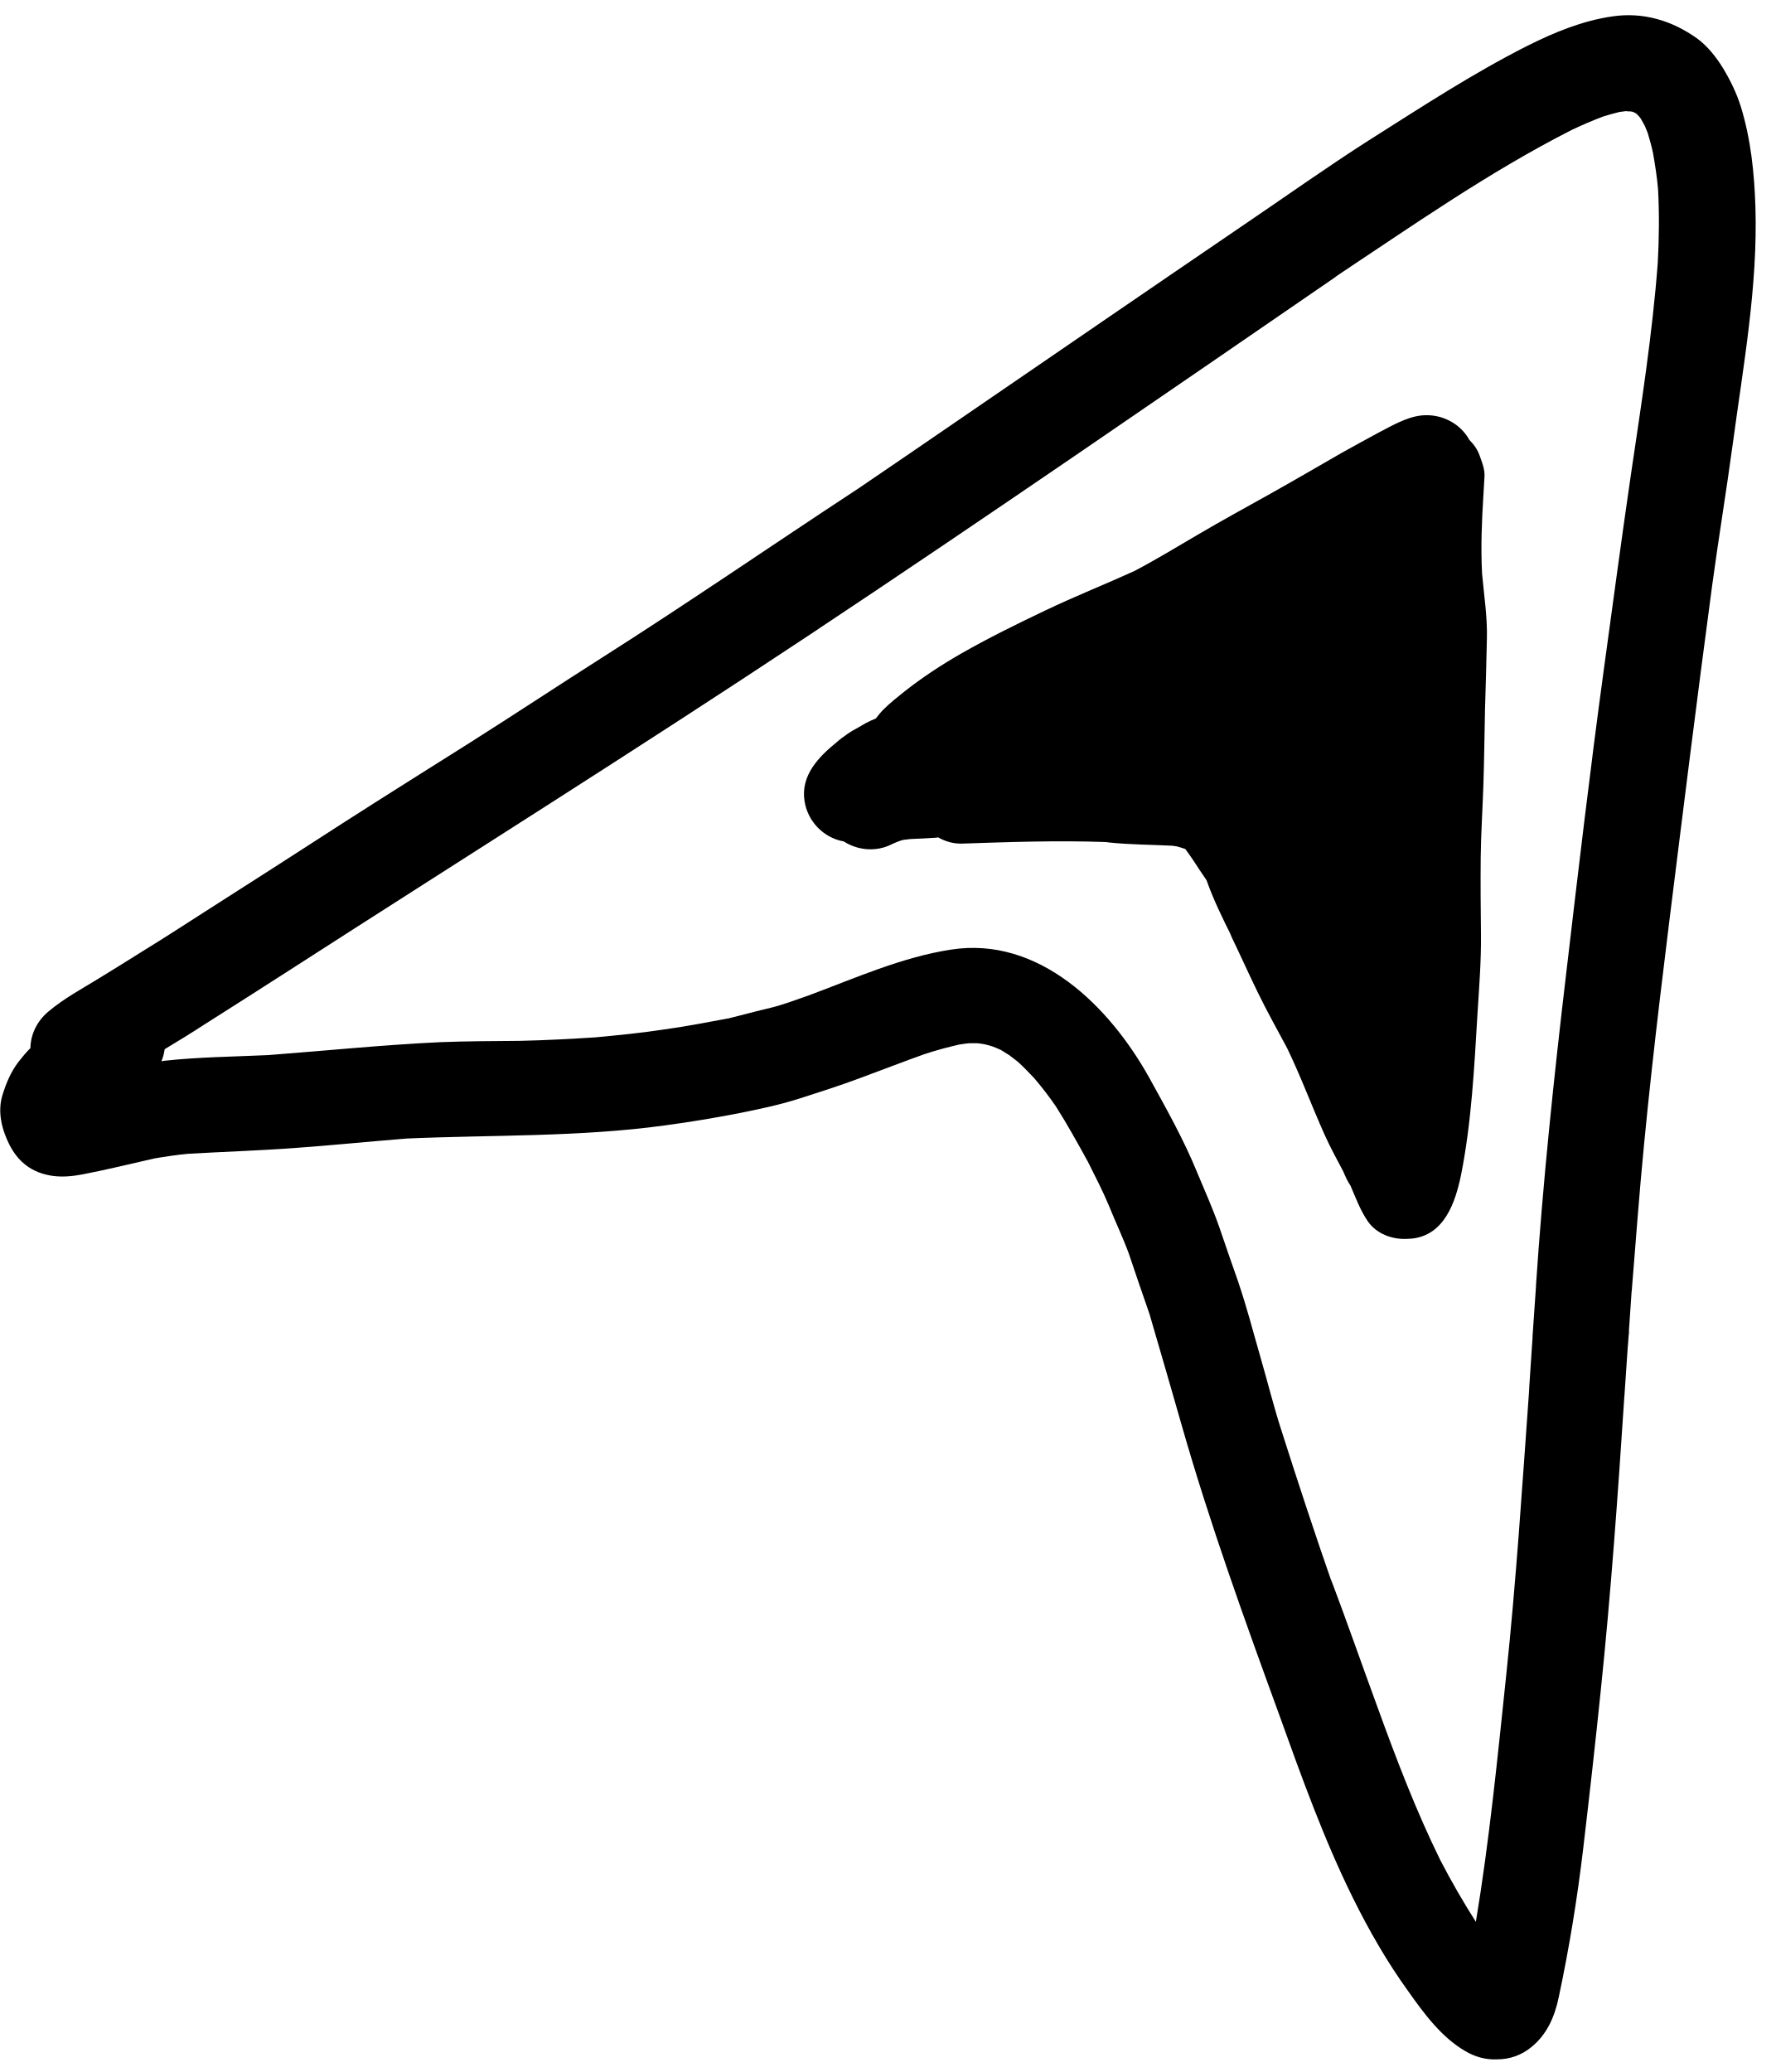
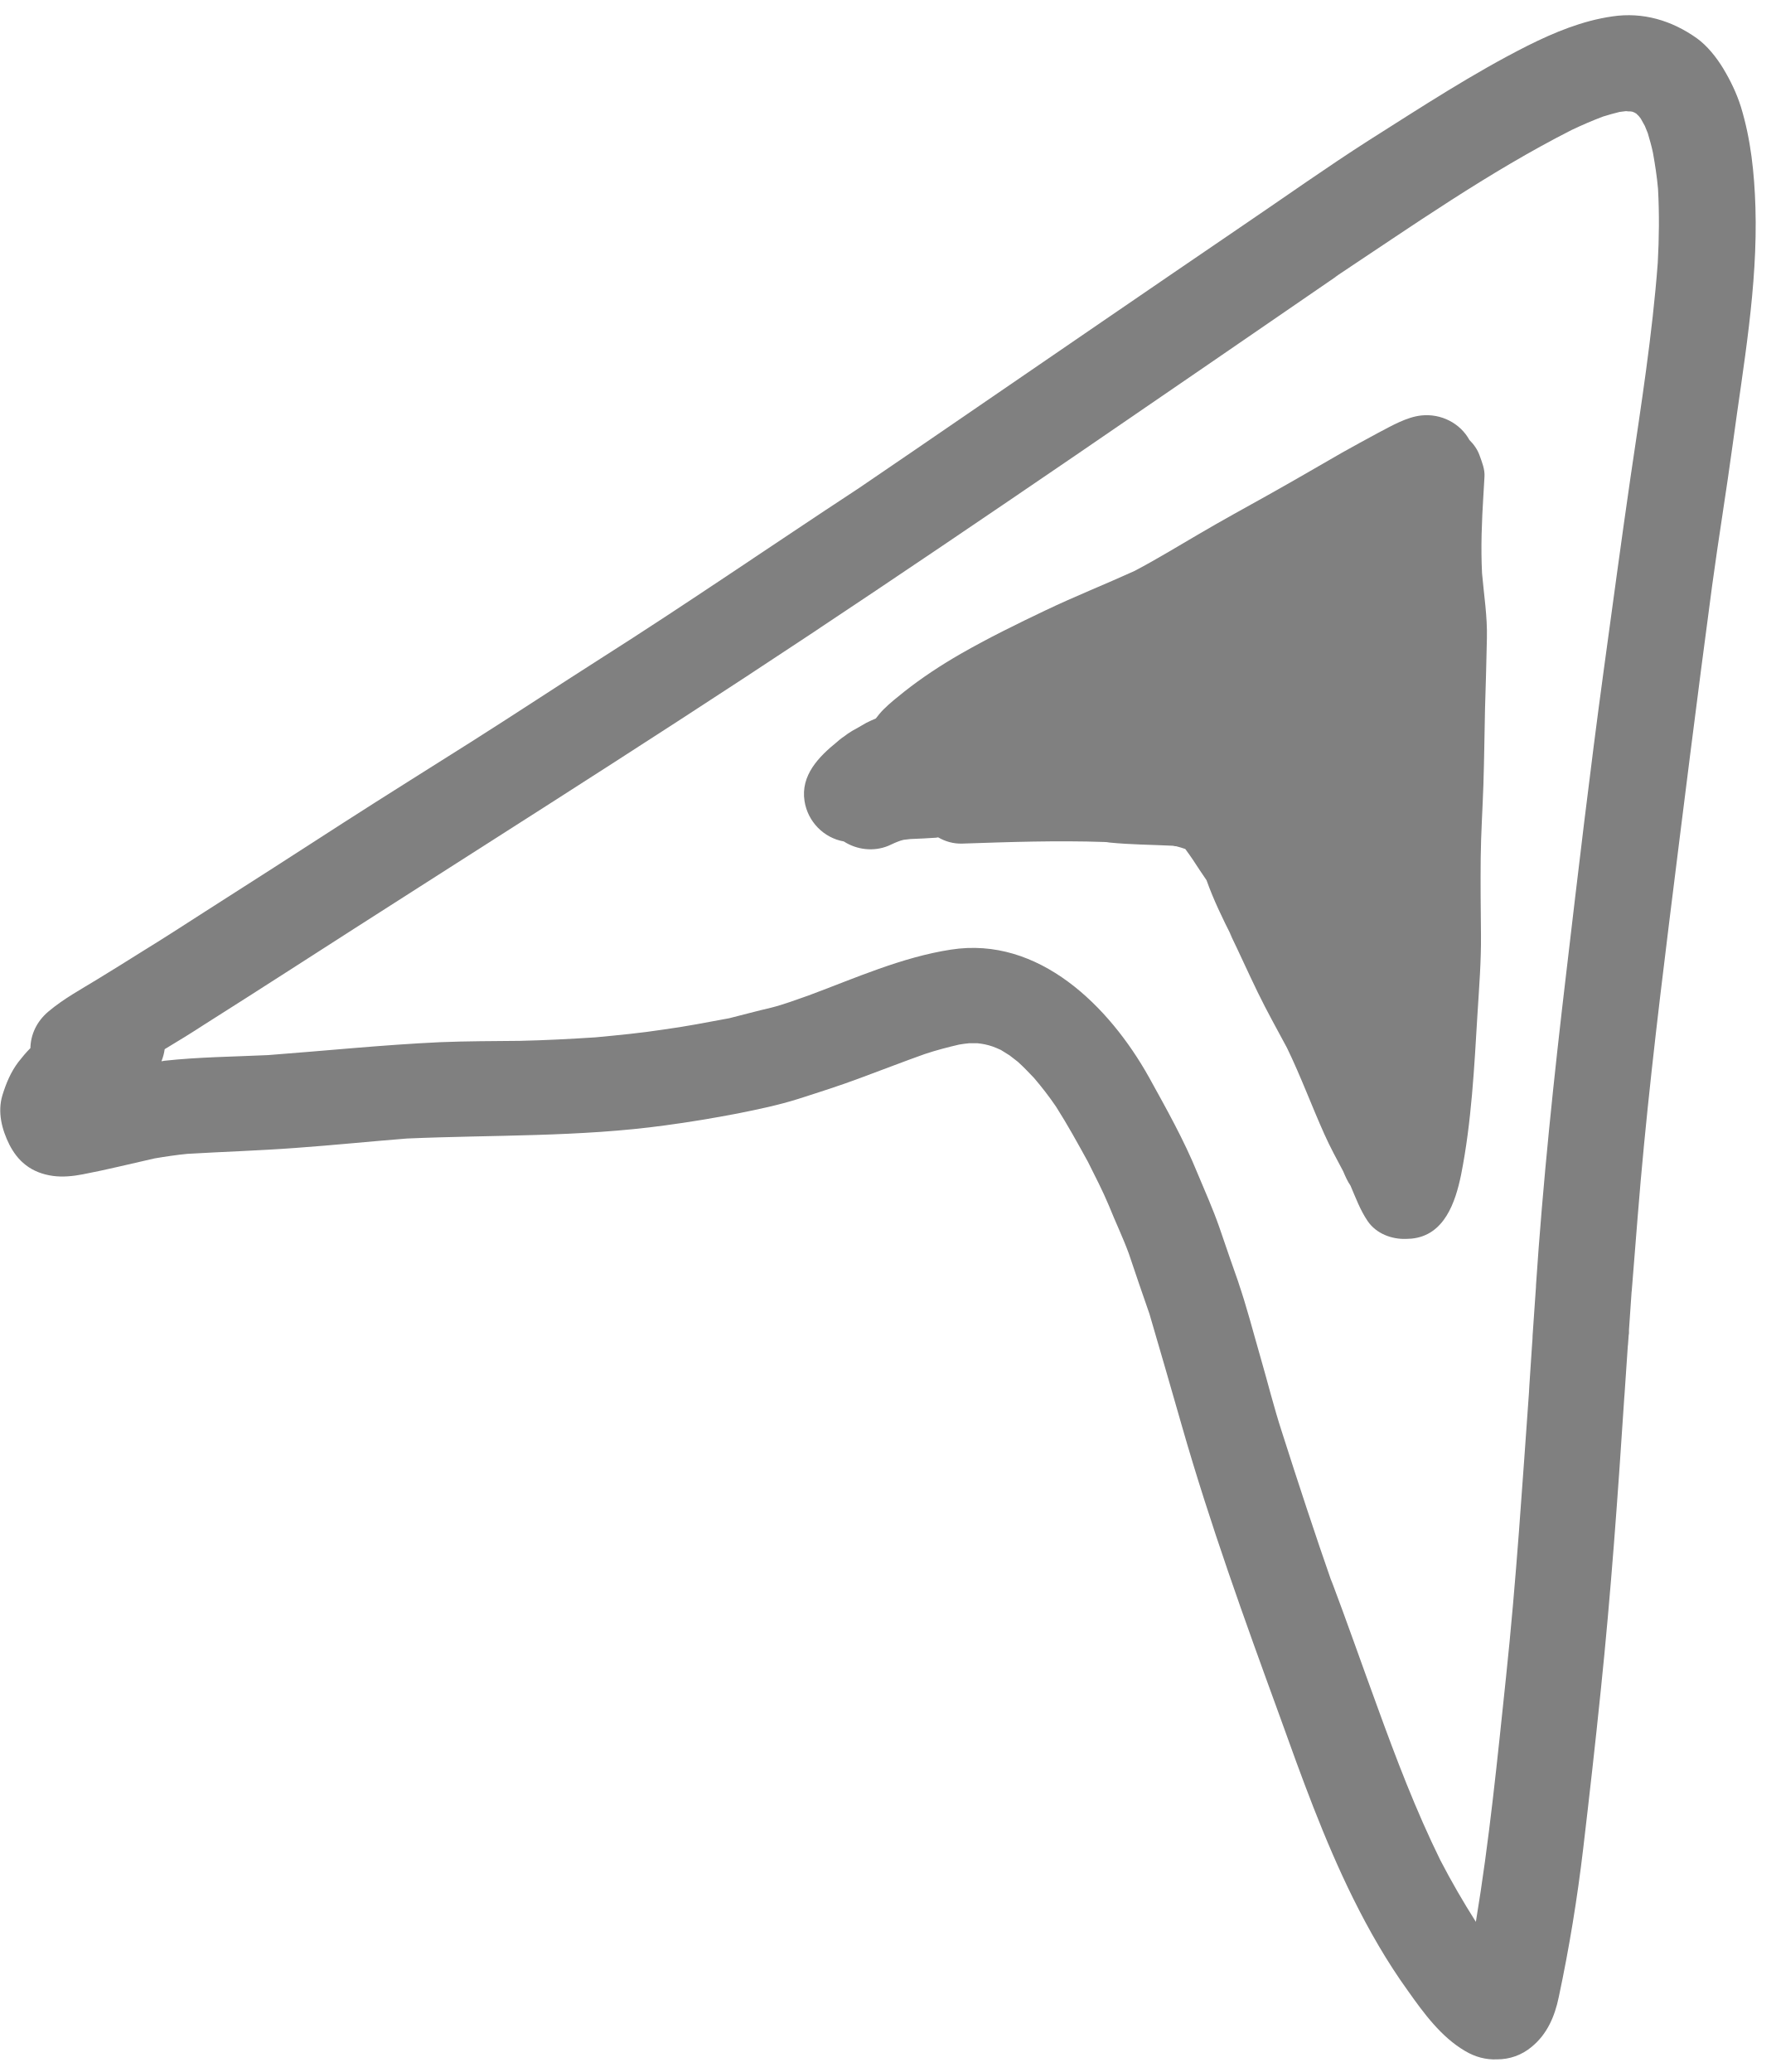
<svg xmlns="http://www.w3.org/2000/svg" width="66" height="77" viewBox="0 0 66 77" fill="none">
+   <style>*{fill:#808080}</style>
  <path d="M54.45 76.22C53.56 75.7 52.91 74.81 52.33 73.99C51.55 72.91 50.88 71.74 50.29 70.55C49.2 68.35 48.37 66.03 47.54 63.72C46.25 60.18 44.97 56.64 43.93 53.01C43.53 51.62 43.13 50.22 42.72 48.83C42.46 48.08 42.2 47.33 41.95 46.58C41.73 45.98 41.45 45.4 41.21 44.8C40.98 44.25 40.7 43.71 40.43 43.17C40.05 42.48 39.67 41.79 39.25 41.13C39 40.76 38.72 40.4 38.43 40.06C38.23 39.85 38.04 39.65 37.83 39.46C37.73 39.38 37.62 39.3 37.52 39.22C37.41 39.15 37.31 39.09 37.2 39.02C37.1 38.97 36.99 38.93 36.89 38.89C36.8 38.86 36.7 38.83 36.6 38.81C36.51 38.79 36.42 38.78 36.33 38.77C36.22 38.77 36.11 38.77 36.01 38.77C35.89 38.78 35.76 38.8 35.64 38.82C35.21 38.92 34.79 39.03 34.37 39.17C33.58 39.45 32.79 39.76 32 40.05C31.23 40.34 30.44 40.59 29.66 40.84C28.93 41.07 28.16 41.23 27.41 41.38C26.52 41.55 25.63 41.7 24.73 41.82C21.54 42.26 18.32 42.17 15.12 42.31C13.74 42.42 12.37 42.56 10.98 42.66C9.64 42.76 8.3 42.8 6.96 42.88C6.55 42.92 6.15 42.98 5.74 43.05C4.85 43.25 3.97 43.47 3.08 43.64C2.72 43.71 2.33 43.75 1.97 43.7C1.6 43.65 1.24 43.52 0.95 43.29C0.69 43.09 0.5 42.83 0.35 42.54C0.07 41.98 -0.1 41.33 0.09 40.7C0.23 40.25 0.4 39.84 0.68 39.47C0.82 39.29 0.97 39.11 1.13 38.95C1.14 38.45 1.36 37.96 1.8 37.59C2.37 37.11 3.02 36.76 3.64 36.38C4.19 36.04 4.75 35.7 5.3 35.35C6.08 34.87 6.84 34.38 7.6 33.89C9.33 32.79 11.05 31.68 12.77 30.57C14.34 29.56 15.93 28.57 17.51 27.57C19.12 26.55 20.71 25.5 22.31 24.48C25.54 22.43 28.69 20.26 31.89 18.16C31.83 18.2 31.77 18.25 31.7 18.29C34.79 16.19 37.86 14.07 40.95 11.96C42.7 10.76 44.46 9.56 46.22 8.36C47.77 7.31 49.3 6.22 50.88 5.21C52.81 3.99 54.73 2.73 56.77 1.7C57.77 1.2 58.81 0.77 59.92 0.61C61.06 0.44 62.13 0.76 63.06 1.42C63.45 1.7 63.79 2.13 64.04 2.54C64.31 2.99 64.54 3.46 64.7 3.97C65.07 5.18 65.2 6.43 65.24 7.7C65.33 10.64 64.79 13.58 64.4 16.48C64.16 18.25 63.87 20 63.63 21.77C63.07 25.95 62.55 30.13 62.03 34.31C61.58 37.95 61.15 41.6 60.86 45.26C60.79 46.18 60.71 47.1 60.64 48.01C60.64 48 60.64 47.98 60.64 47.97C60.61 48.46 60.57 48.95 60.54 49.43V49.42C60.54 49.45 60.54 49.48 60.54 49.51C60.54 49.54 60.54 49.58 60.53 49.61C60.52 49.75 60.51 49.89 60.5 50.02C60.5 50 60.5 50 60.5 49.98C60.46 50.62 60.41 51.25 60.37 51.89C60.37 51.88 60.37 51.87 60.37 51.87C60.13 55.53 59.87 59.19 59.49 62.84C59.29 64.79 59.07 66.74 58.84 68.69C58.62 70.55 58.32 72.39 57.93 74.22C57.78 74.94 57.5 75.59 56.93 76.06C56.55 76.38 56.1 76.53 55.64 76.53C55.22 76.55 54.82 76.44 54.45 76.22ZM51.19 63.43C51.89 65.36 52.62 67.28 53.53 69.13C53.94 69.92 54.38 70.68 54.85 71.42C55.35 68.41 55.65 65.37 55.97 62.33C56.35 58.74 56.58 55.13 56.84 51.52C56.83 51.6 56.83 51.68 56.82 51.76C56.86 51.16 56.9 50.55 56.94 49.95C56.95 49.83 56.96 49.71 56.96 49.59C56.96 49.59 56.96 49.6 56.96 49.61C57.01 48.93 57.05 48.26 57.1 47.59C57.1 47.67 57.09 47.75 57.08 47.83C57.34 43.93 57.75 40.03 58.21 36.15C58.65 32.4 59.09 28.66 59.6 24.92C59.93 22.52 60.25 20.12 60.6 17.72C60.99 15.08 61.41 12.43 61.61 9.77C61.66 8.86 61.67 7.94 61.62 7.02C61.58 6.56 61.51 6.12 61.43 5.67C61.38 5.43 61.31 5.19 61.24 4.95C61.2 4.86 61.17 4.77 61.13 4.68C61.08 4.59 61.03 4.5 60.98 4.41C60.94 4.36 60.91 4.31 60.86 4.27C60.84 4.25 60.83 4.24 60.81 4.22C60.79 4.21 60.77 4.2 60.76 4.19C60.74 4.18 60.72 4.17 60.69 4.16C60.68 4.16 60.67 4.15 60.66 4.15C60.64 4.15 60.62 4.14 60.59 4.14C60.54 4.14 60.48 4.14 60.43 4.13C60.35 4.14 60.27 4.15 60.19 4.16C59.98 4.21 59.78 4.27 59.58 4.33C59.18 4.48 58.79 4.65 58.41 4.83C55.32 6.4 52.46 8.41 49.58 10.32C49.65 10.28 49.71 10.24 49.77 10.2C43.23 14.69 36.7 19.2 30.09 23.59C23.69 27.84 17.18 31.92 10.72 36.08C9.68 36.75 8.64 37.41 7.6 38.07C7.11 38.39 6.62 38.69 6.12 38.99C6.1 39.14 6.06 39.29 6 39.44C6.04 39.43 6.07 39.43 6.11 39.42C7.39 39.28 8.68 39.27 9.96 39.21C12.09 39.05 14.21 38.83 16.35 38.73C17.34 38.69 18.34 38.69 19.33 38.68C20.26 38.66 21.19 38.61 22.13 38.55C22.97 38.47 23.82 38.39 24.66 38.26C25.48 38.15 26.28 37.99 27.1 37.84C27.62 37.71 28.13 37.57 28.65 37.45C29.13 37.33 29.6 37.15 30.06 36.99C31.78 36.35 33.52 35.57 35.34 35.29C38.61 34.78 41.23 37.4 42.7 40.03C43.34 41.19 44 42.36 44.5 43.59C44.78 44.26 45.08 44.93 45.32 45.62C45.57 46.36 45.83 47.1 46.09 47.84C46.06 47.77 46.04 47.69 46.01 47.62C46.33 48.54 46.57 49.49 46.84 50.42C47.11 51.35 47.34 52.29 47.64 53.21C48.25 55.12 48.87 57.01 49.53 58.9C49.51 58.83 49.48 58.76 49.46 58.68C50.06 60.27 50.61 61.85 51.19 63.43Z" fill="black" />
  <path d="M50.83 45.38C50.55 44.97 50.38 44.5 50.19 44.06C50.08 43.9 50 43.72 49.92 43.53C49.68 43.08 49.43 42.62 49.22 42.15C48.74 41.08 48.34 39.99 47.83 38.94C47.46 38.25 47.08 37.57 46.74 36.87C46.38 36.13 46.05 35.39 45.69 34.65C45.73 34.72 45.76 34.78 45.8 34.85C45.44 34.14 45.1 33.44 44.84 32.71C44.67 32.46 44.5 32.21 44.34 31.96C44.25 31.82 44.15 31.69 44.05 31.55C43.94 31.51 43.83 31.48 43.72 31.45C43.68 31.45 43.63 31.44 43.59 31.43C42.8 31.39 42.02 31.39 41.23 31.31C41.17 31.3 41.11 31.29 41.04 31.29C39.28 31.23 37.52 31.29 35.76 31.35C35.43 31.36 35.13 31.27 34.87 31.12C34.85 31.12 34.82 31.12 34.8 31.13C34.48 31.15 34.16 31.17 33.84 31.18C33.75 31.19 33.66 31.2 33.58 31.21C33.54 31.22 33.51 31.23 33.47 31.24C33.32 31.29 33.17 31.36 33.02 31.43C32.47 31.66 31.84 31.58 31.36 31.27C30.62 31.14 30.02 30.54 29.9 29.77C29.75 28.81 30.43 28.12 31.11 27.57C31.22 27.47 31.33 27.39 31.45 27.31C31.46 27.3 31.47 27.3 31.47 27.29C31.58 27.22 31.68 27.15 31.8 27.09C31.93 27.01 32.07 26.94 32.2 26.86C32.32 26.8 32.43 26.75 32.55 26.7C32.64 26.58 32.73 26.47 32.84 26.36C33.08 26.12 33.35 25.91 33.61 25.7C34.27 25.18 34.97 24.72 35.7 24.3C36.73 23.71 37.79 23.19 38.86 22.68C39.95 22.16 41.06 21.72 42.16 21.22C42.98 20.79 43.76 20.31 44.55 19.85C45.4 19.35 46.26 18.88 47.12 18.4C48.05 17.88 48.96 17.35 49.88 16.82C50.33 16.57 50.78 16.32 51.23 16.08C51.71 15.83 52.27 15.5 52.82 15.44C53.56 15.36 54.27 15.73 54.61 16.35C54.77 16.51 54.91 16.7 54.99 16.93C55.08 17.18 55.19 17.45 55.17 17.72C55.16 17.95 55.14 18.18 55.13 18.41V18.4C55.07 19.37 55.03 20.34 55.08 21.31C55.15 22.11 55.28 22.91 55.26 23.72C55.24 24.6 55.22 25.47 55.19 26.35C55.17 27.29 55.16 28.23 55.13 29.17C55.1 30.07 55.04 30.97 55.03 31.88C55.02 32.83 55.03 33.79 55.04 34.74C55.05 35.72 54.97 36.7 54.91 37.68C54.79 39.67 54.69 41.7 54.3 43.66C54.09 44.68 53.68 45.91 52.46 46.03C52.4 46.03 52.33 46.04 52.26 46.04C51.73 46.06 51.15 45.85 50.83 45.38Z" fill="black" />
</svg>
